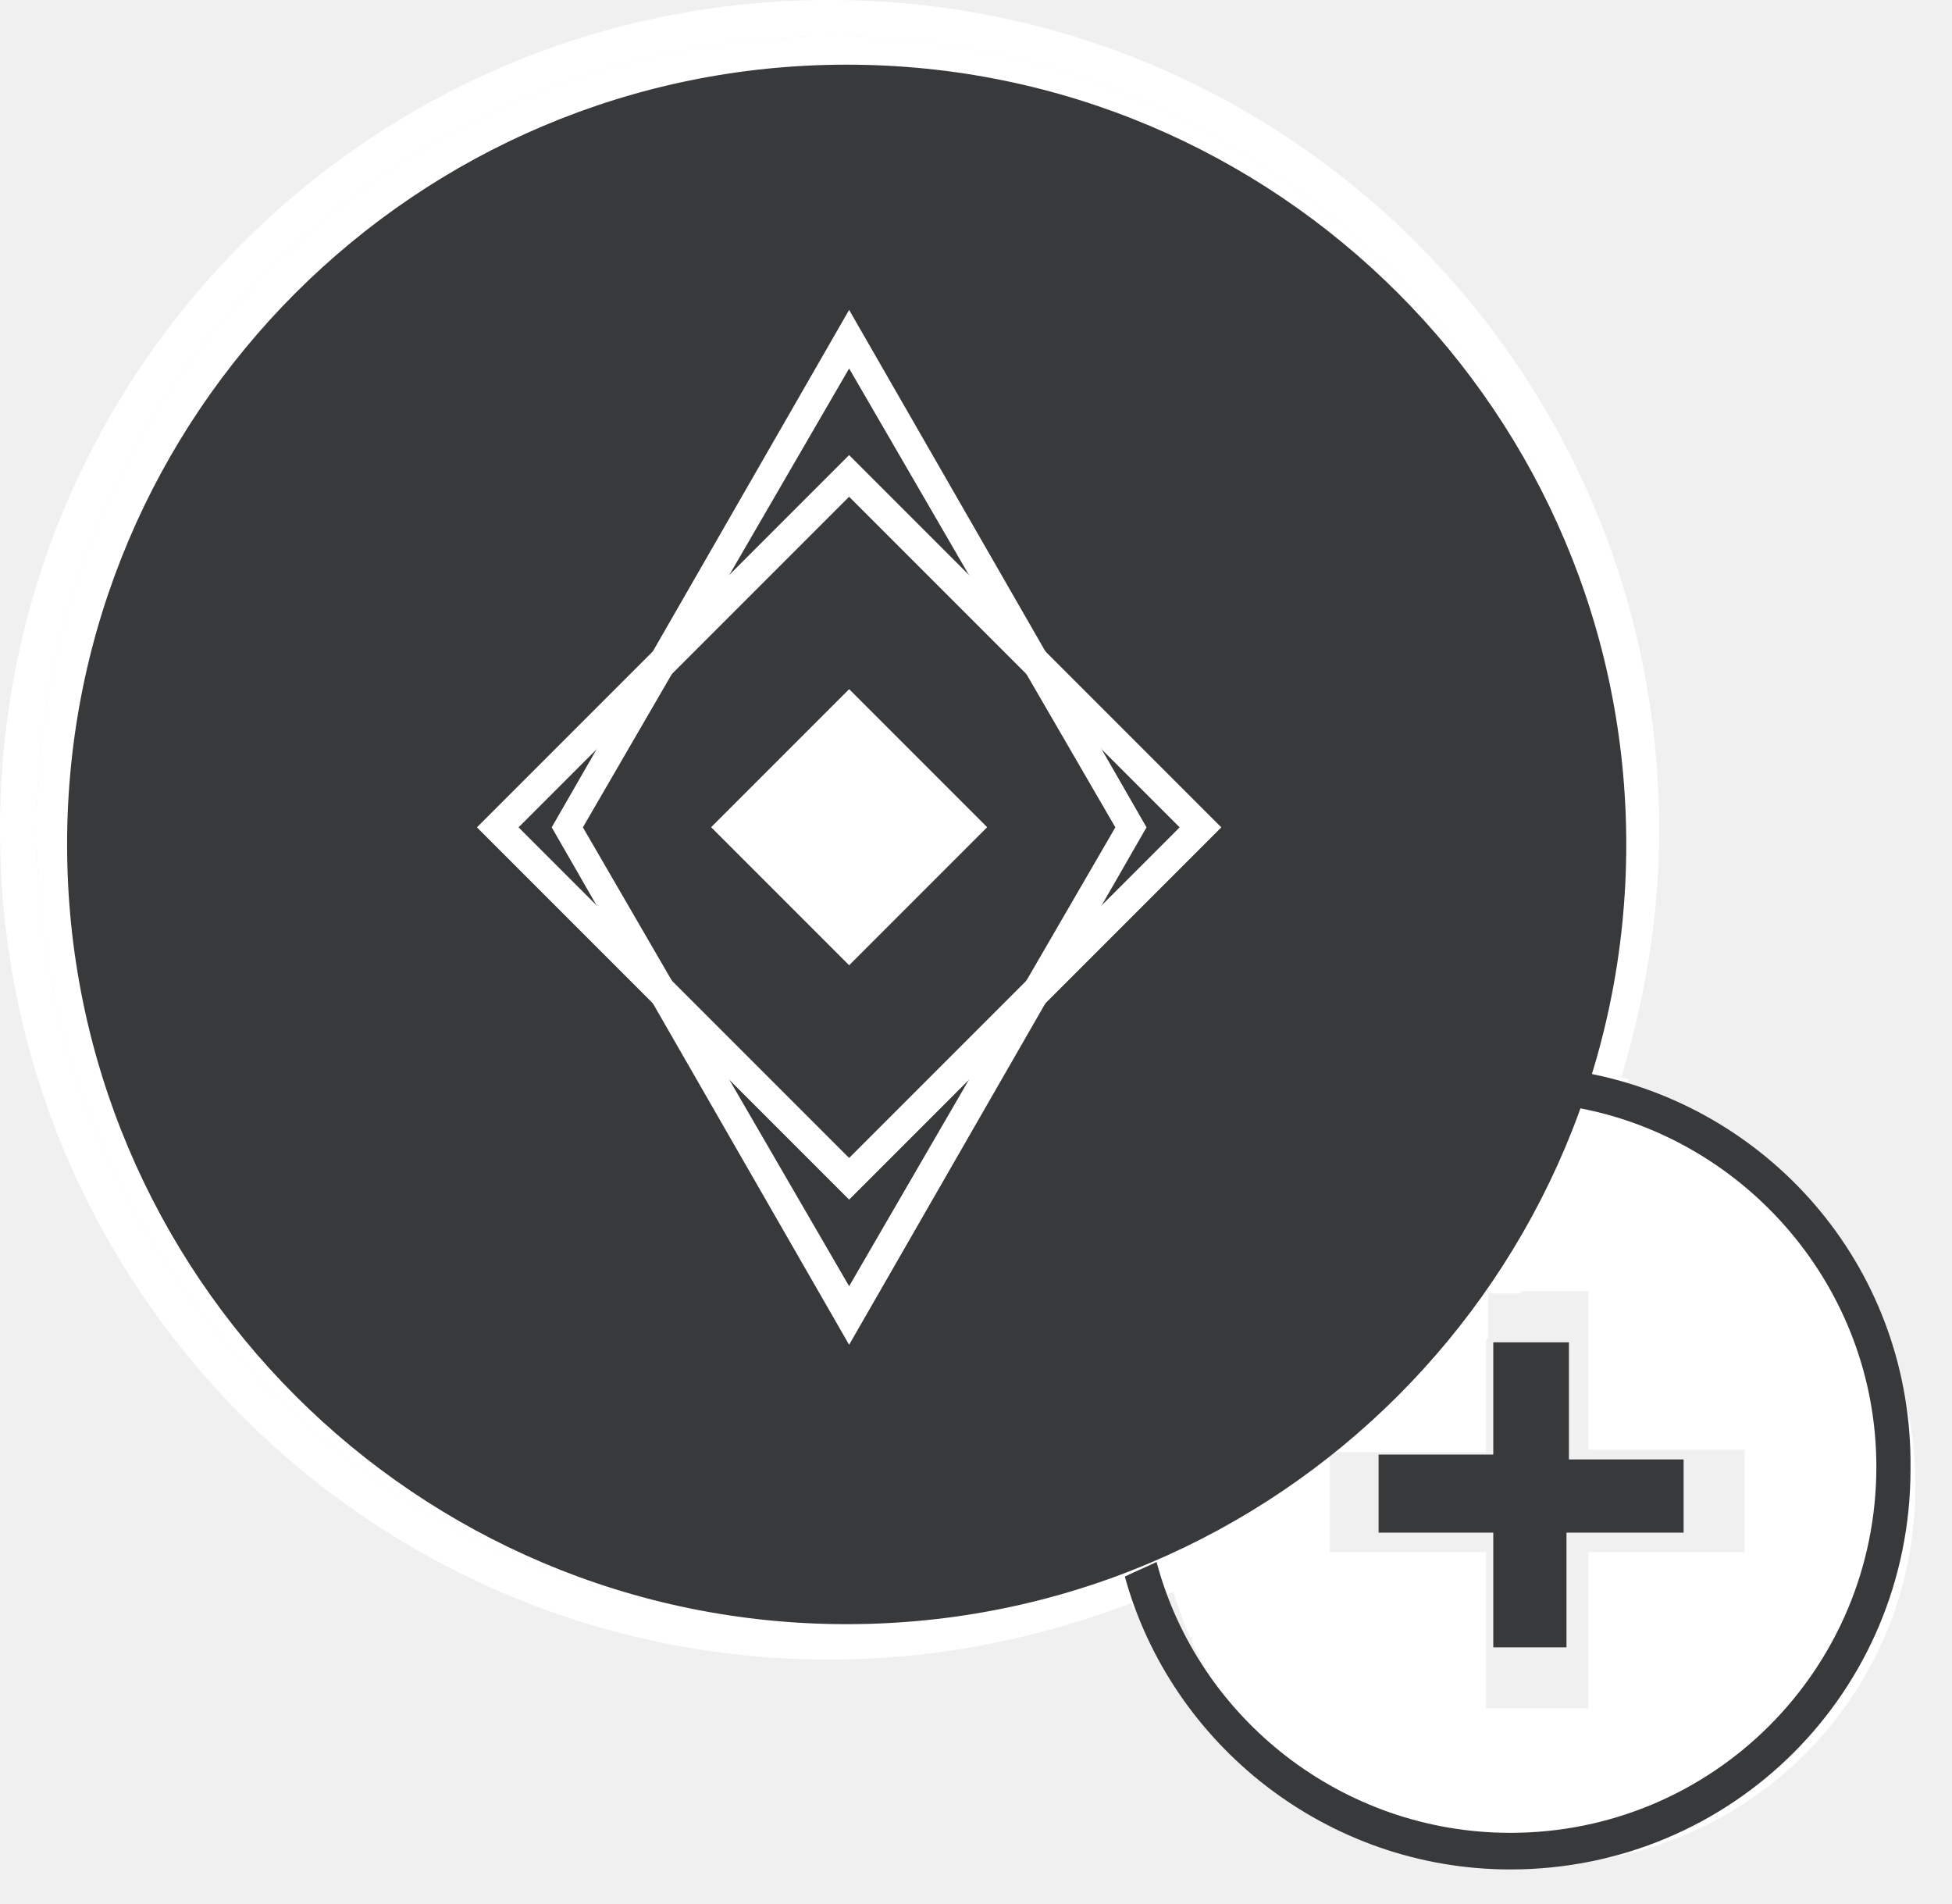
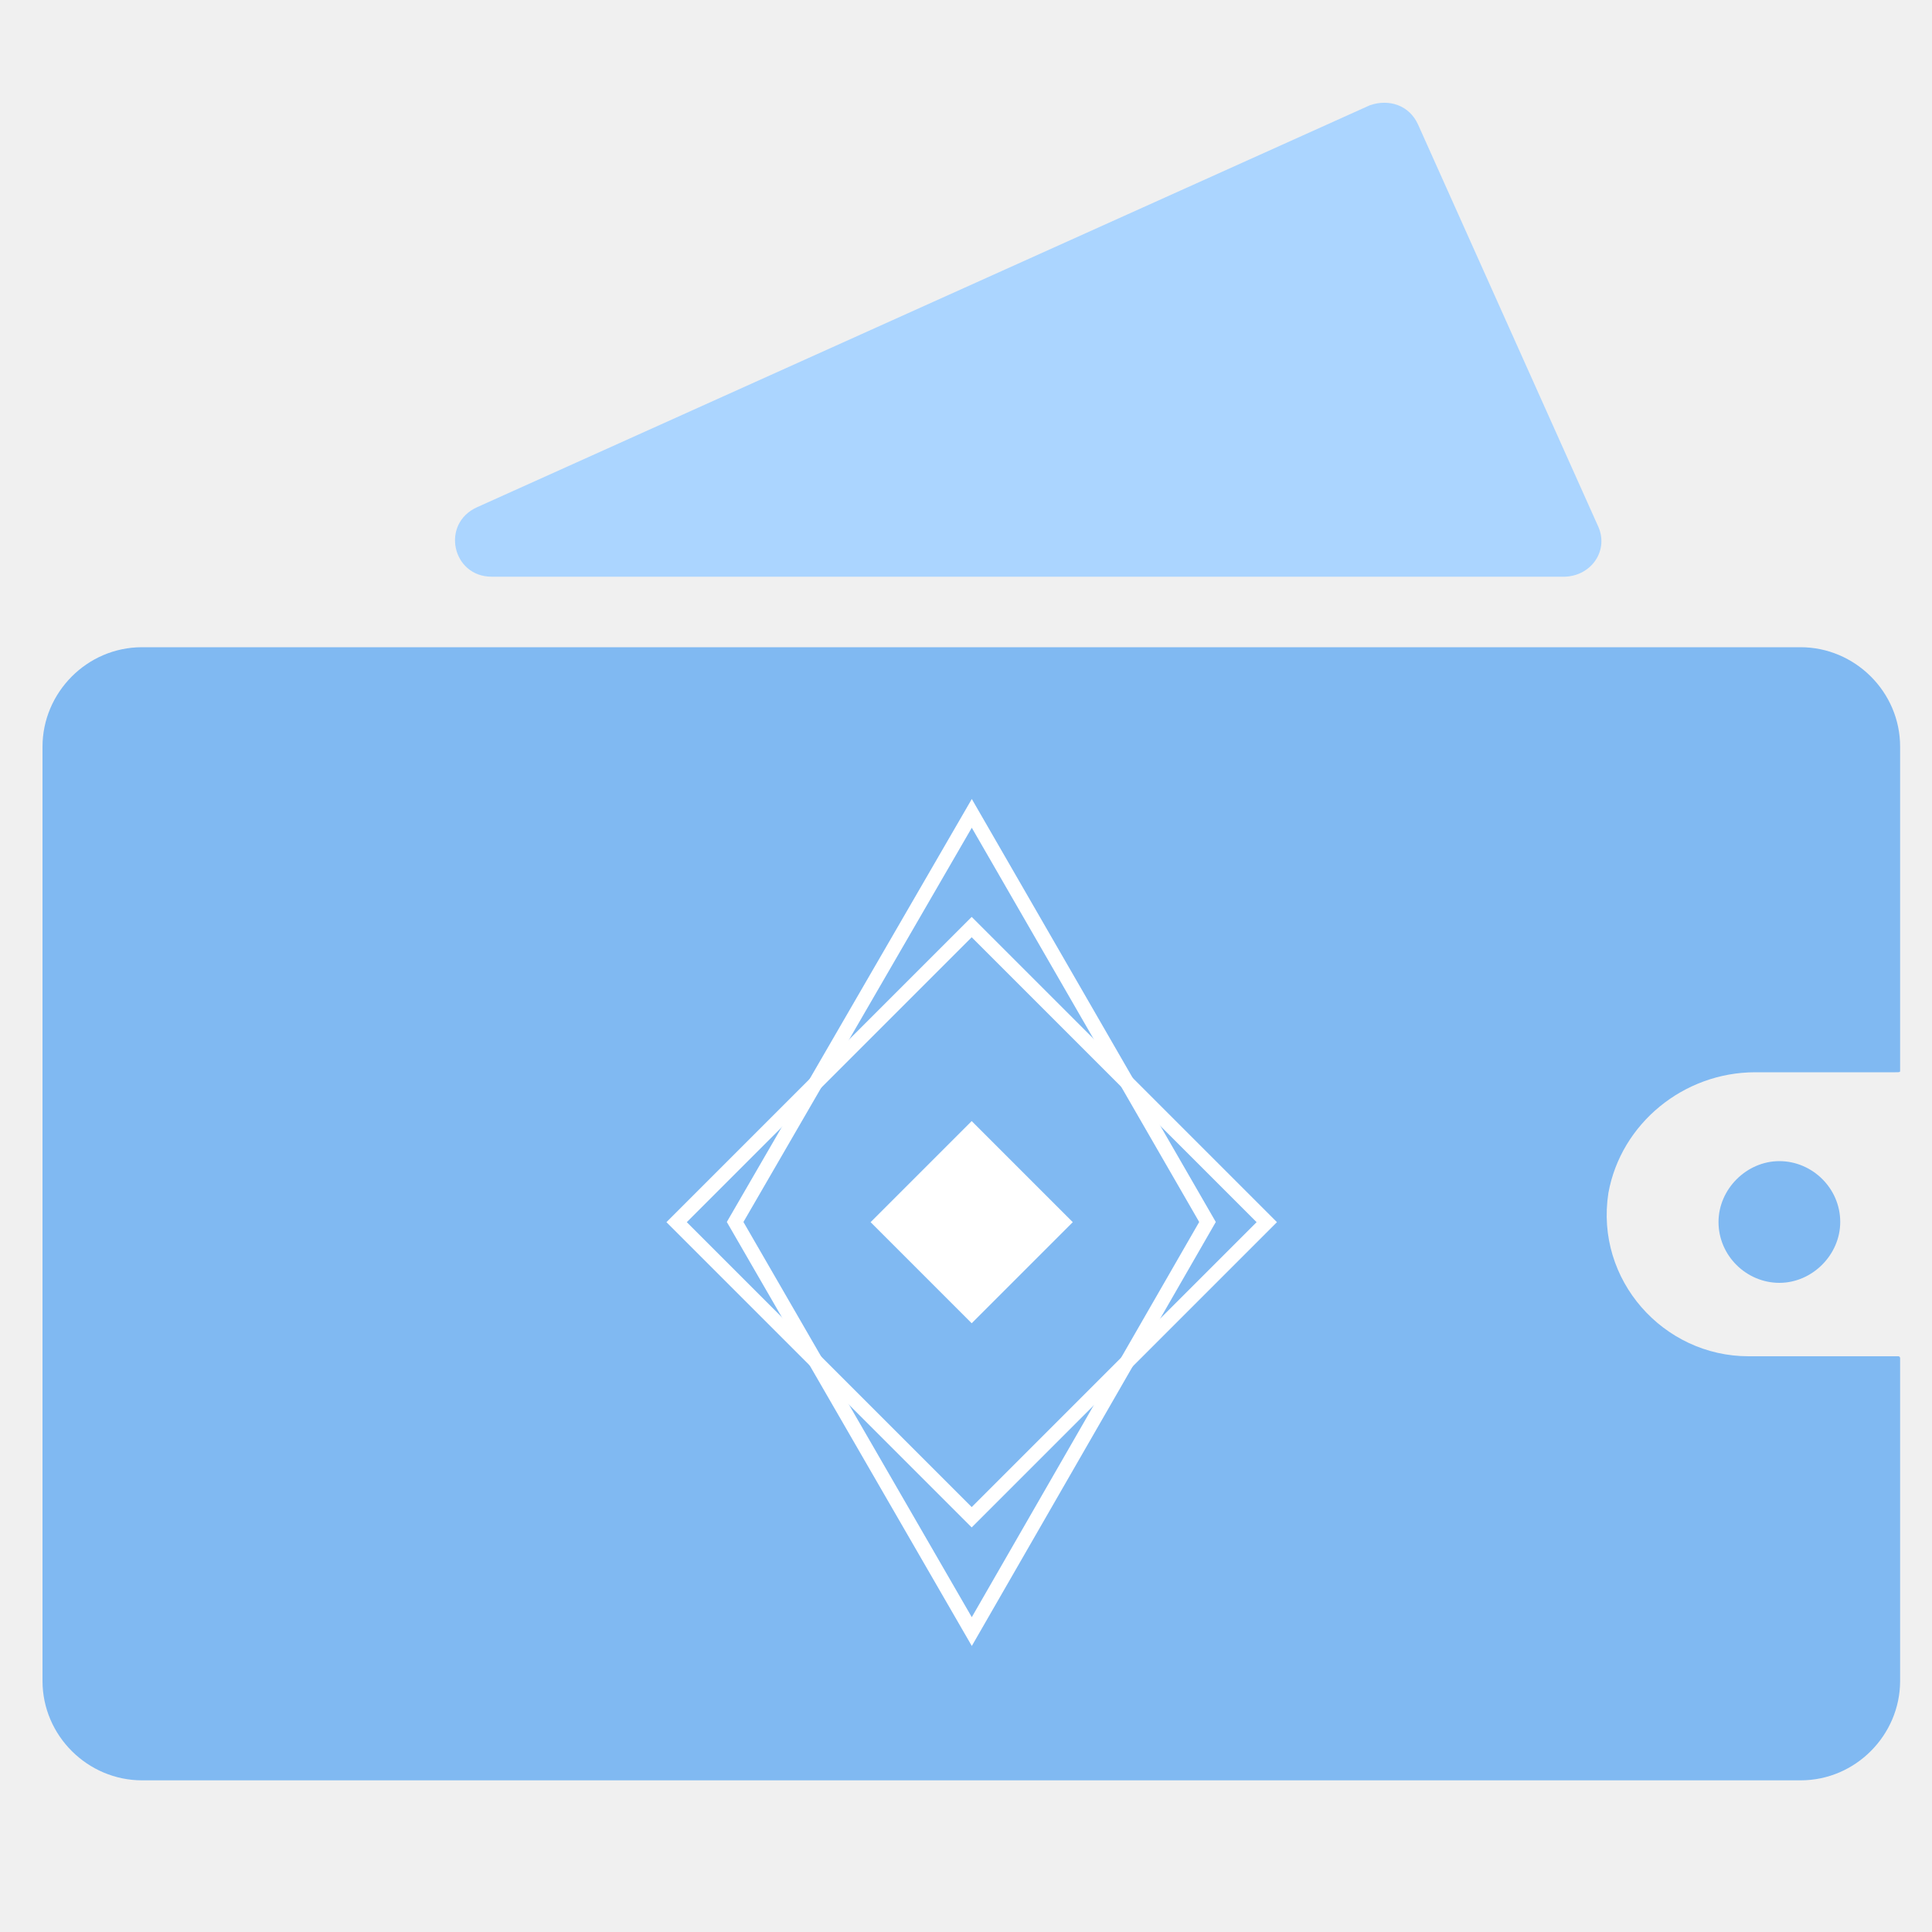
- <svg xmlns="http://www.w3.org/2000/svg" version="1.1" id="图层_1" x="0px" y="0px" viewBox="0 0 80 78" style="enable-background:new 0 0 80 78;" xml:space="preserve">
+ <svg xmlns="http://www.w3.org/2000/svg" version="1.1" id="图层_1" x="0px" y="0px" viewBox="0 0 200 200" style="enable-background:new 0 0 200 200;" xml:space="preserve">
  <style type="text/css">
- 	.st0{fill:#FFFFFF;}
- 	.st1{fill:#FFFFFF;stroke:#FFFFFF;stroke-width:0.5;stroke-miterlimit:10;}
- 	.st2{fill:#38393A;}
- 	.st3{fill:#38393A;stroke:#38393A;stroke-width:0.5;stroke-miterlimit:10;}
- 	.st4{fill:#FFFFFF;stroke:#FFFFFF;stroke-miterlimit:10;}
+ 	.st0{fill:#ABD5FF;}
+ 	.st1{fill:#80B9F2;}
+ 	.st2{display:none;fill:#FFFFFF;}
+ 	.st3{fill:#FFFFFF;}
+ 	.st4{fill:none;stroke:#FFFFFF;stroke-width:1.489;stroke-miterlimit:10;}
+ 	.st5{fill:none;stroke:#FFFFFF;stroke-width:1.489;stroke-linecap:round;stroke-miterlimit:10;}
</style>
-   <path class="st0" d="M63.5,45.4c0.5,0,1,0,1.4,0.1c0.2-0.5,0.4-1,0.5-1.5c-0.6-0.1-1.3-0.1-2-0.1c-9.7,0-17.6,7.9-17.6,17.6  c0,1.1,0.1,2.2,0.3,3.2c0.5-0.2,1-0.4,1.5-0.6c-0.1-0.8-0.2-1.7-0.2-2.6C47.4,52.6,54.6,45.4,63.5,45.4z" />
-   <path class="st0" d="M34,66.5C16.1,66.5,1.5,51.9,1.5,34S16.1,1.5,34,1.5S66.5,16.1,66.5,34c0,3.5-0.6,6.9-1.6,10.1  c0.5,0.1,1,0.1,1.5,0.2c1-3.3,1.6-6.7,1.6-10.3C68,15.2,52.8,0,34,0S0,15.2,0,34c0,18.8,15.2,34,34,34c4.5,0,8.7-0.9,12.6-2.4  c-0.1-0.5-0.3-1-0.3-1.5C42.5,65.6,38.4,66.5,34,66.5z" />
-   <path class="st0" d="M63,44c0.6,0,1.3,0,1.9,0.1c1-3.2,1.6-6.6,1.6-10.1C66.5,16.1,51.9,1.5,34,1.5S1.5,16.1,1.5,34  S16.1,66.5,34,66.5c4.4,0,8.5-0.9,12.3-2.4c-0.2-1-0.3-2-0.3-3.1C46,51.6,53.6,44,63,44z" />
-   <path class="st1" d="M64.4,45.6c0.5,0,1,0.1,1.5,0.2c0.2-0.5,0.3-1,0.5-1.4c-0.5-0.1-1-0.2-1.5-0.2C64.7,44.6,64.6,45.1,64.4,45.6z" />
-   <path class="st1" d="M47.7,63.5c-0.5,0.2-0.9,0.4-1.4,0.6c0.1,0.5,0.2,1,0.3,1.5c0.5-0.2,0.9-0.4,1.4-0.6  C47.9,64.5,47.8,64,47.7,63.5z" />
-   <path class="st0" d="M60.9,54.8c-1.3,1.7-2.8,3.3-4.4,4.7h4.4V54.8z" />
-   <path class="st0" d="M65.1,53v6.4h6.4v4.2h-6.4V70h-4.2v-6.4h-6.4v-2.5c-2,1.5-4.2,2.8-6.5,3.8c1.8,6.6,7.8,11.5,15,11.5  c8.6,0,15.5-6.9,15.5-15.5c0-7.6-5.4-13.9-12.6-15.2c-0.9,2.6-2.2,5-3.7,7.2H65.1z" />
-   <path class="st0" d="M47.7,63.5c0.1,0.5,0.2,1,0.3,1.5c2.3-1,4.5-2.3,6.5-3.8v-1.7h2.1c1.6-1.4,3.1-3,4.4-4.7V53h1.3  c1.5-2.2,2.8-4.7,3.7-7.2c-0.5-0.1-1-0.2-1.5-0.2C61.4,53.5,55.3,59.9,47.7,63.5z" />
-   <path class="st0" d="M64.4,45.6c-0.5,0-0.9-0.1-1.4-0.1c-8.6,0-15.5,6.9-15.5,15.5c0,0.8,0.1,1.7,0.2,2.5  C55.3,59.9,61.4,53.5,64.4,45.6z" />
-   <path class="st2" d="M64.3,59.7V55h-2.1c0,0,0,0,0,0l-1,0l0,1.2c0,0,0,0,0,0v3.4l-3.2,0h-1.5V61l0,1.8h4.7v4.7h3v-4.7H69v-3H64.3z" />
-   <circle class="st3" cx="34.7" cy="34.6" r="31.7" />
-   <g id="LOGO_6_">
-     <rect x="31.3" y="30.4" transform="matrix(0.7071 -0.7071 0.7071 0.7071 -13.7766 34.5316)" class="st4" width="7" height="7" />
-     <g>
-       <path class="st1" d="M34.8,48.8L19.9,33.9L34.8,19l14.9,14.9L34.8,48.8z M20.9,33.9l13.9,13.9l13.9-13.9L34.8,20L20.9,33.9z" />
-     </g>
-     <g>
-       <path class="st1" d="M34.8,54.6L22.9,33.9l11.9-20.7l11.9,20.7L34.8,54.6z M23.6,33.9l11.2,19.3L46,33.9L34.8,14.6L23.6,33.9z" />
-     </g>
+   <path class="st0" d="M165.4,54.4l-18.6-41.5c-0.9-2-3-2.7-5-2L49.4,52.5c-3.8,1.7-2.6,7.2,1.5,7.2h111.1  C164.8,59.6,166.6,56.9,165.4,54.4z" />
+   <path class="st1" d="M181.7,111h14.5c0.5,0,0.5,0,0.5-0.2V77.3c0-5.7-4.7-10.3-10.3-10.3H14.7C9,67,4.4,71.7,4.4,77.3V174  c0,5.7,4.7,10.3,10.3,10.3h171.7c5.7,0,10.3-4.7,10.3-10.3v-33.4c0,0,0-0.2-0.2-0.2H181c-8.8,0-15.9-7.9-14.5-16.9  C167.8,116.3,174.3,111,181.7,111z" />
+   <path class="st1" d="M177.9,126.5c0,3.5,2.9,6.3,6.3,6.3s6.3-2.9,6.3-6.3c0-3.5-2.9-6.3-6.3-6.3S177.9,123.1,177.9,126.5z" />
+   <path class="st2" d="M122.4,96.5l-15.7,26.3h13.6v4.7h-16.6v7.4h16.8v4.7h-16.8v15.6h-6.2v-15.6H80.8v-4.7h16.6v-7.4H80.8v-4.7h13.6  L78.9,96.5h6.9l15.1,25.8l14.9-25.8H122.4z" />
+   <g id="LOGO_2_">
+     <rect x="93.2" y="119.1" transform="matrix(0.7071 -0.7071 0.7071 0.7071 -59.993 108.2045)" class="st3" width="14.8" height="14.8" />
+     <rect x="79" y="104.9" transform="matrix(0.7071 -0.7071 0.7071 0.7071 -59.993 108.2045)" class="st4" width="43.2" height="43.2" />
+     <polygon class="st5" points="100.6,84.2 76.1,126.5 100.6,168.9 125,126.5  " />
  </g>
-   <path class="st2" d="M65.2,44c-0.1,0.5-0.3,0.9-0.5,1.4c6.9,1.3,12.2,7.4,12.2,14.7c0,8.3-6.7,15-15,15c-6.9,0-12.8-4.7-14.5-11.1  c-0.4,0.2-0.9,0.4-1.3,0.6c1.9,6.9,8.3,12,15.8,12c9.1,0,16.4-7.3,16.4-16.4C78.4,52.1,72.7,45.5,65.2,44z" />
</svg>
